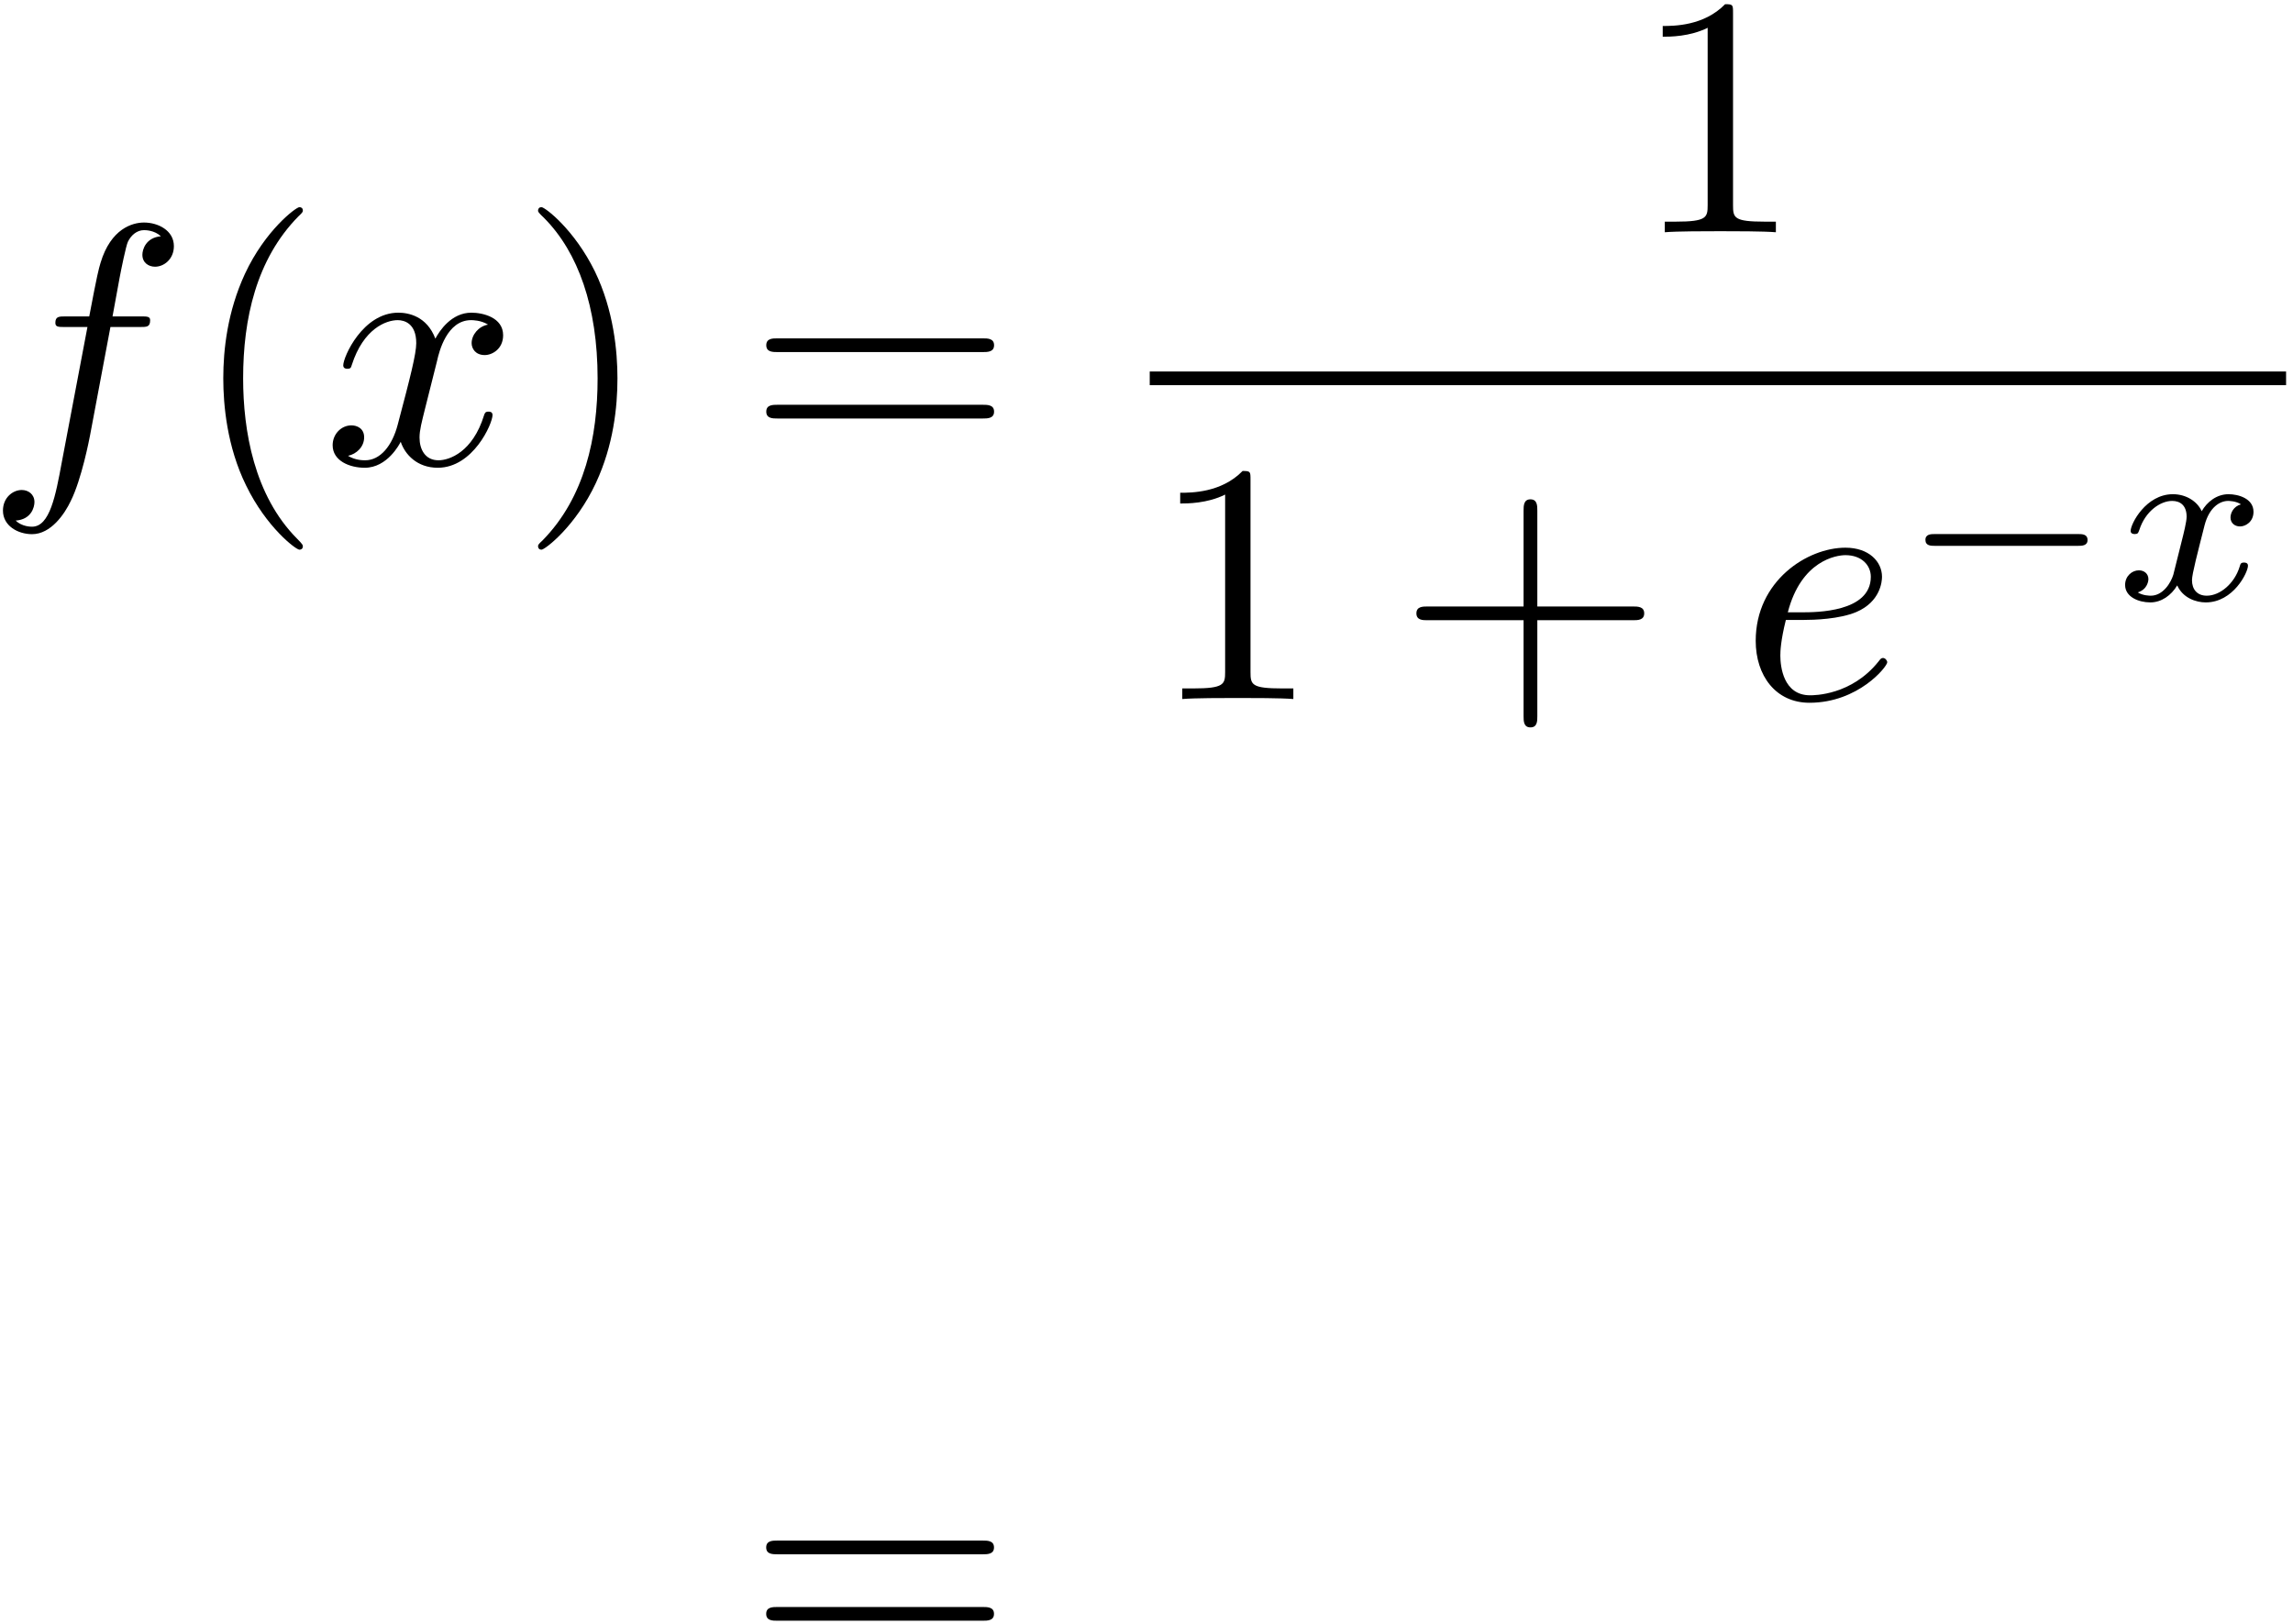
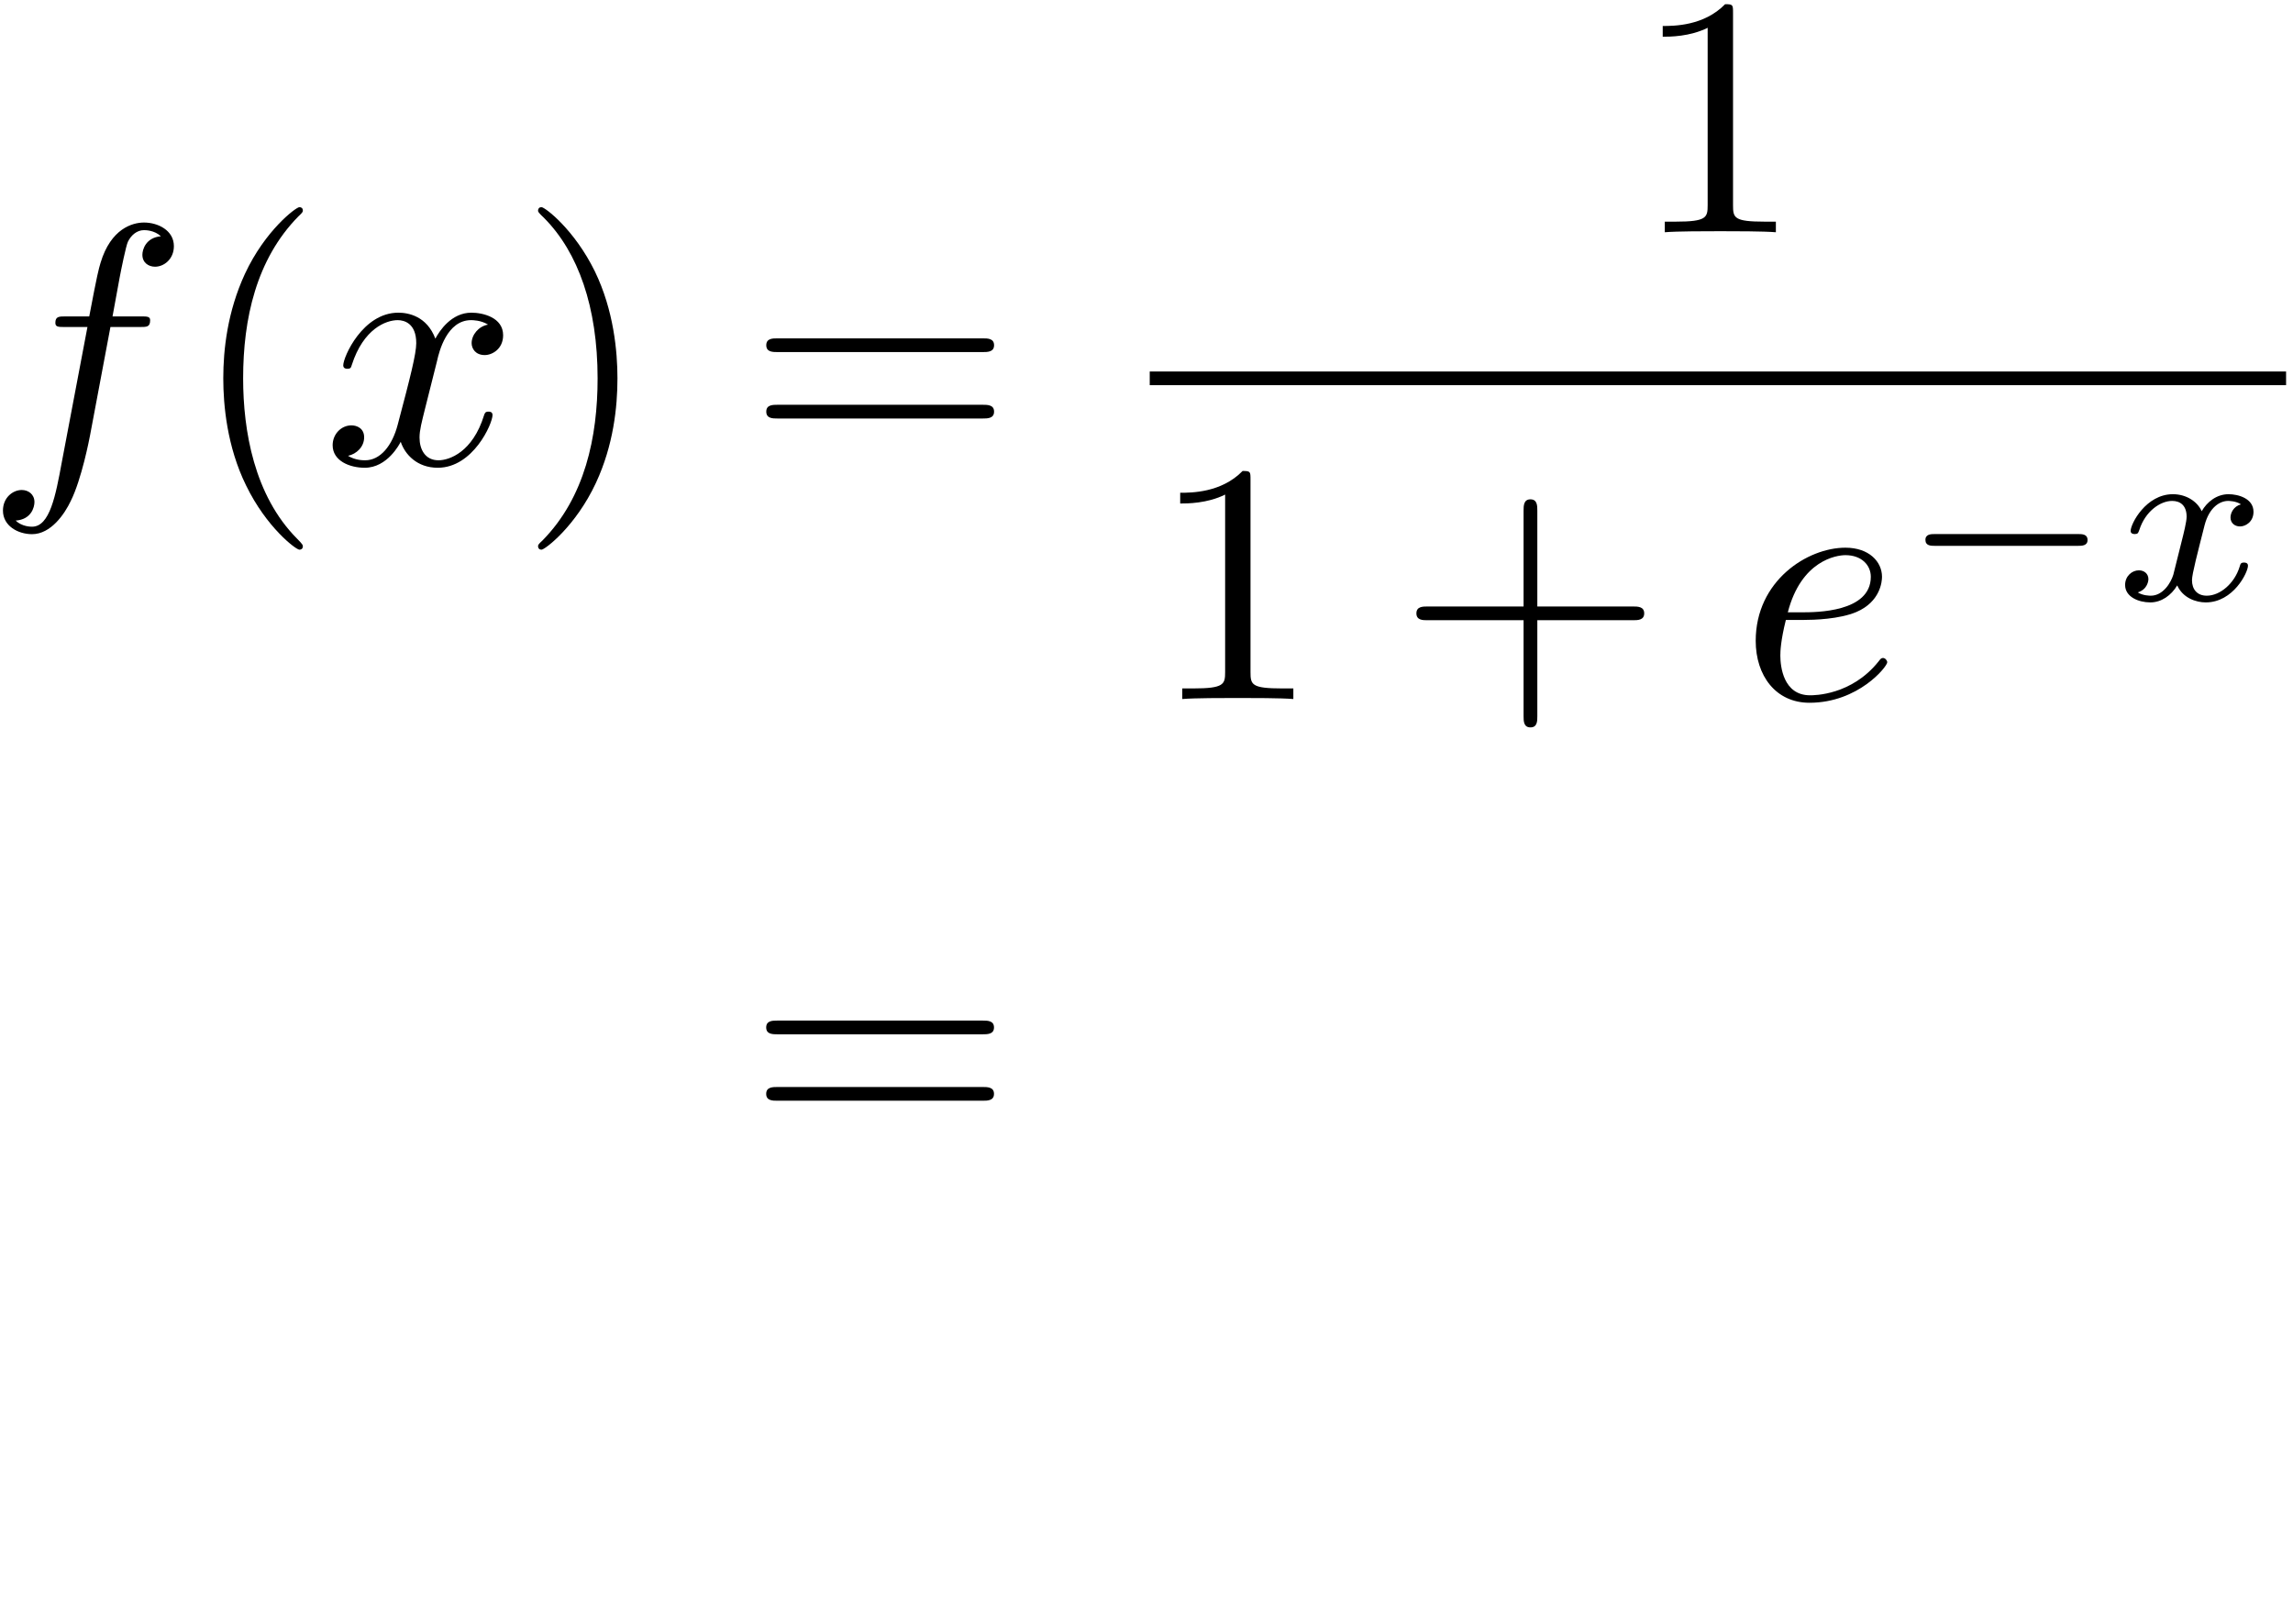
- <svg xmlns="http://www.w3.org/2000/svg" xmlns:xlink="http://www.w3.org/1999/xlink" id="fofx" width="240pt" height="170pt" viewBox="0 0 240 170" version="1.1">
+ <svg xmlns="http://www.w3.org/2000/svg" xmlns:xlink="http://www.w3.org/1999/xlink" id="fofx" width="120pt" height="85pt" viewBox="0 0 240 170" version="1.1">
  <defs>
    <g>
      <symbol overflow="visible" id="glyph0-0">
        <path style="stroke:none;" d="" />
      </symbol>
      <symbol overflow="visible" id="glyph0-1">
        <path style="stroke:none;" d="M 13.156 -14.344 L 16.25 -14.344 C 16.969 -14.344 17.312 -14.344 17.312 -15.062 C 17.312 -15.453 16.969 -15.453 16.359 -15.453 L 13.375 -15.453 L 14.125 -19.547 C 14.266 -20.297 14.781 -22.844 14.984 -23.266 C 15.312 -23.953 15.922 -24.484 16.672 -24.484 C 16.812 -24.484 17.75 -24.484 18.438 -23.844 C 16.859 -23.703 16.5 -22.453 16.5 -21.906 C 16.5 -21.078 17.141 -20.656 17.828 -20.656 C 18.75 -20.656 19.797 -21.438 19.797 -22.812 C 19.797 -24.453 18.141 -25.281 16.672 -25.281 C 15.453 -25.281 13.203 -24.641 12.125 -21.078 C 11.906 -20.328 11.797 -19.969 10.938 -15.453 L 8.469 -15.453 C 7.781 -15.453 7.391 -15.453 7.391 -14.781 C 7.391 -14.344 7.703 -14.344 8.391 -14.344 L 10.75 -14.344 L 8.062 -0.172 C 7.422 3.297 6.812 6.562 4.953 6.562 C 4.812 6.562 3.906 6.562 3.234 5.922 C 4.875 5.812 5.203 4.516 5.203 3.984 C 5.203 3.156 4.547 2.719 3.875 2.719 C 2.938 2.719 1.906 3.516 1.906 4.875 C 1.906 6.484 3.484 7.344 4.953 7.344 C 6.922 7.344 8.359 5.234 9 3.875 C 10.141 1.609 10.969 -2.719 11.016 -2.969 Z M 13.156 -14.344 " />
      </symbol>
      <symbol overflow="visible" id="glyph0-2">
        <path style="stroke:none;" d="M 11.984 -10.828 C 12.188 -11.766 13.016 -15.062 15.531 -15.062 C 15.703 -15.062 16.562 -15.062 17.312 -14.594 C 16.312 -14.422 15.594 -13.516 15.594 -12.656 C 15.594 -12.078 16 -11.406 16.969 -11.406 C 17.75 -11.406 18.891 -12.047 18.891 -13.484 C 18.891 -15.344 16.781 -15.844 15.562 -15.844 C 13.484 -15.844 12.234 -13.953 11.797 -13.125 C 10.906 -15.484 8.969 -15.844 7.922 -15.844 C 4.203 -15.844 2.156 -11.219 2.156 -10.328 C 2.156 -9.969 2.516 -9.969 2.578 -9.969 C 2.875 -9.969 2.969 -10.047 3.047 -10.359 C 4.266 -14.172 6.641 -15.062 7.859 -15.062 C 8.531 -15.062 9.797 -14.734 9.797 -12.656 C 9.797 -11.547 9.188 -9.141 7.859 -4.125 C 7.281 -1.906 6.031 -0.391 4.453 -0.391 C 4.234 -0.391 3.406 -0.391 2.656 -0.859 C 3.547 -1.047 4.344 -1.797 4.344 -2.797 C 4.344 -3.766 3.547 -4.047 3.016 -4.047 C 1.938 -4.047 1.047 -3.125 1.047 -1.969 C 1.047 -0.328 2.828 0.391 4.406 0.391 C 6.781 0.391 8.062 -2.109 8.172 -2.328 C 8.609 -1 9.891 0.391 12.047 0.391 C 15.75 0.391 17.781 -4.234 17.781 -5.125 C 17.781 -5.484 17.469 -5.484 17.359 -5.484 C 17.031 -5.484 16.969 -5.344 16.891 -5.094 C 15.703 -1.25 13.266 -0.391 12.125 -0.391 C 10.719 -0.391 10.141 -1.547 10.141 -2.766 C 10.141 -3.547 10.359 -4.344 10.75 -5.922 Z M 11.984 -10.828 " />
      </symbol>
      <symbol overflow="visible" id="glyph0-3">
        <path style="stroke:none;" d="M 6.703 -8.281 C 7.75 -8.281 10.406 -8.359 12.188 -9.109 C 14.703 -10.188 14.875 -12.297 14.875 -12.797 C 14.875 -14.375 13.516 -15.844 11.047 -15.844 C 7.062 -15.844 1.656 -12.375 1.656 -6.094 C 1.656 -2.438 3.766 0.391 7.281 0.391 C 12.406 0.391 15.422 -3.406 15.422 -3.844 C 15.422 -4.047 15.203 -4.297 14.984 -4.297 C 14.812 -4.297 14.734 -4.234 14.516 -3.938 C 11.688 -0.391 7.781 -0.391 7.344 -0.391 C 4.547 -0.391 4.234 -3.406 4.234 -4.547 C 4.234 -4.984 4.266 -6.094 4.812 -8.281 Z M 5.016 -9.078 C 6.422 -14.516 10.109 -15.062 11.047 -15.062 C 12.734 -15.062 13.703 -14.016 13.703 -12.797 C 13.703 -9.078 7.953 -9.078 6.484 -9.078 Z M 5.016 -9.078 " />
      </symbol>
      <symbol overflow="visible" id="glyph1-0">
        <path style="stroke:none;" d="" />
      </symbol>
      <symbol overflow="visible" id="glyph1-1">
        <path style="stroke:none;" d="M 11.875 8.609 C 11.875 8.5 11.875 8.422 11.266 7.812 C 6.781 3.297 5.625 -3.484 5.625 -8.969 C 5.625 -15.203 7 -21.438 11.406 -25.922 C 11.875 -26.359 11.875 -26.422 11.875 -26.531 C 11.875 -26.781 11.719 -26.891 11.516 -26.891 C 11.156 -26.891 7.922 -24.453 5.812 -19.906 C 3.984 -15.953 3.547 -11.984 3.547 -8.969 C 3.547 -6.172 3.938 -1.828 5.922 2.219 C 8.062 6.641 11.156 8.969 11.516 8.969 C 11.719 8.969 11.875 8.859 11.875 8.609 Z M 11.875 8.609 " />
      </symbol>
      <symbol overflow="visible" id="glyph1-2">
        <path style="stroke:none;" d="M 10.359 -8.969 C 10.359 -11.766 9.969 -16.094 8 -20.156 C 5.844 -24.562 2.766 -26.891 2.406 -26.891 C 2.188 -26.891 2.047 -26.75 2.047 -26.531 C 2.047 -26.422 2.047 -26.359 2.719 -25.719 C 6.234 -22.156 8.281 -16.453 8.281 -8.969 C 8.281 -2.828 6.953 3.484 2.516 8 C 2.047 8.422 2.047 8.5 2.047 8.609 C 2.047 8.828 2.188 8.969 2.406 8.969 C 2.766 8.969 5.984 6.531 8.109 1.969 C 9.938 -1.969 10.359 -5.953 10.359 -8.969 Z M 10.359 -8.969 " />
      </symbol>
      <symbol overflow="visible" id="glyph1-3">
        <path style="stroke:none;" d="M 24.641 -11.719 C 25.172 -11.719 25.859 -11.719 25.859 -12.438 C 25.859 -13.156 25.172 -13.156 24.672 -13.156 L 3.188 -13.156 C 2.688 -13.156 2.016 -13.156 2.016 -12.438 C 2.016 -11.719 2.688 -11.719 3.234 -11.719 Z M 24.672 -4.766 C 25.172 -4.766 25.859 -4.766 25.859 -5.484 C 25.859 -6.203 25.172 -6.203 24.641 -6.203 L 3.234 -6.203 C 2.688 -6.203 2.016 -6.203 2.016 -5.484 C 2.016 -4.766 2.688 -4.766 3.188 -4.766 Z M 24.672 -4.766 " />
      </symbol>
      <symbol overflow="visible" id="glyph1-4">
        <path style="stroke:none;" d="M 10.547 -22.953 C 10.547 -23.812 10.547 -23.875 9.719 -23.875 C 7.5 -21.594 4.344 -21.594 3.188 -21.594 L 3.188 -20.469 C 3.906 -20.469 6.031 -20.469 7.891 -21.406 L 7.891 -2.828 C 7.891 -1.547 7.781 -1.109 4.547 -1.109 L 3.406 -1.109 L 3.406 0 C 4.656 -0.109 7.781 -0.109 9.219 -0.109 C 10.656 -0.109 13.766 -0.109 15.031 0 L 15.031 -1.109 L 13.875 -1.109 C 10.656 -1.109 10.547 -1.5 10.547 -2.828 Z M 10.547 -22.953 " />
      </symbol>
      <symbol overflow="visible" id="glyph1-5">
        <path style="stroke:none;" d="M 14.672 -8.25 L 24.672 -8.25 C 25.172 -8.25 25.859 -8.25 25.859 -8.969 C 25.859 -9.688 25.172 -9.688 24.672 -9.688 L 14.672 -9.688 L 14.672 -19.719 C 14.672 -20.219 14.672 -20.906 13.953 -20.906 C 13.234 -20.906 13.234 -20.219 13.234 -19.719 L 13.234 -9.688 L 3.188 -9.688 C 2.688 -9.688 2.016 -9.688 2.016 -8.969 C 2.016 -8.25 2.688 -8.25 3.188 -8.25 L 13.234 -8.25 L 13.234 1.797 C 13.234 2.297 13.234 2.969 13.953 2.969 C 14.672 2.969 14.672 2.297 14.672 1.797 Z M 14.672 -8.25 " />
      </symbol>
      <symbol overflow="visible" id="glyph2-0">
        <path style="stroke:none;" d="" />
      </symbol>
      <symbol overflow="visible" id="glyph2-1">
        <path style="stroke:none;" d="M 18.688 -5.672 C 19.078 -5.672 19.688 -5.672 19.688 -6.281 C 19.688 -6.906 19.109 -6.906 18.688 -6.906 L 3.719 -6.906 C 3.312 -6.906 2.719 -6.906 2.719 -6.297 C 2.719 -5.672 3.297 -5.672 3.719 -5.672 Z M 18.688 -5.672 " />
      </symbol>
      <symbol overflow="visible" id="glyph3-0">
        <path style="stroke:none;" d="" />
      </symbol>
      <symbol overflow="visible" id="glyph3-1">
        <path style="stroke:none;" d="M 6.25 -2.656 C 6 -1.812 5.172 -0.453 3.891 -0.453 C 3.812 -0.453 3.062 -0.453 2.531 -0.797 C 3.562 -1.125 3.641 -2.031 3.641 -2.188 C 3.641 -2.734 3.219 -3.109 2.641 -3.109 C 1.938 -3.109 1.203 -2.516 1.203 -1.578 C 1.203 -0.328 2.609 0.25 3.844 0.25 C 5 0.25 6.031 -0.484 6.656 -1.531 C 7.25 -0.203 8.641 0.25 9.641 0.25 C 12.531 0.25 14.062 -2.891 14.062 -3.594 C 14.062 -3.922 13.734 -3.922 13.656 -3.922 C 13.312 -3.922 13.281 -3.797 13.188 -3.484 C 12.656 -1.75 11.156 -0.453 9.75 -0.453 C 8.734 -0.453 8.203 -1.125 8.203 -2.078 C 8.203 -2.734 8.812 -5.016 9.516 -7.812 C 10.016 -9.75 11.156 -10.375 11.984 -10.375 C 12.031 -10.375 12.812 -10.375 13.328 -10.016 C 12.531 -9.797 12.234 -9.094 12.234 -8.641 C 12.234 -8.078 12.656 -7.703 13.234 -7.703 C 13.812 -7.703 14.641 -8.188 14.641 -9.234 C 14.641 -10.641 13.031 -11.078 12.031 -11.078 C 10.766 -11.078 9.766 -10.25 9.219 -9.297 C 8.766 -10.312 7.609 -11.078 6.203 -11.078 C 3.391 -11.078 1.781 -7.984 1.781 -7.234 C 1.781 -6.906 2.141 -6.906 2.203 -6.906 C 2.531 -6.906 2.562 -7 2.688 -7.328 C 3.312 -9.297 4.891 -10.375 6.125 -10.375 C 6.953 -10.375 7.641 -9.922 7.641 -8.719 C 7.641 -8.203 7.328 -6.953 7.109 -6.094 Z M 6.25 -2.656 " />
      </symbol>
    </g>
  </defs>
  <g id="surface1">
    <g style="fill:rgb(0%,0%,0%);fill-opacity:1;">
      <use xlink:href="#glyph0-1" x="-1.597" y="48.578" />
    </g>
    <g style="fill:rgb(0%,0%,0%);fill-opacity:1;">
      <use xlink:href="#glyph1-1" x="19.823" y="48.578" />
    </g>
    <g style="fill:rgb(0%,0%,0%);fill-opacity:1;">
      <use xlink:href="#glyph0-2" x="33.77" y="48.578" />
    </g>
    <g style="fill:rgb(0%,0%,0%);fill-opacity:1;">
      <use xlink:href="#glyph1-2" x="54.268" y="48.578" />
      <use xlink:href="#glyph1-3" x="78.187" y="48.578" />
    </g>
    <g style="fill:rgb(0%,0%,0%);fill-opacity:1;">
      <use xlink:href="#glyph1-4" x="170.843" y="24.314" />
    </g>
    <path style="fill:none;stroke-width:0.398;stroke-linecap:butt;stroke-linejoin:miter;stroke:rgb(0%,0%,0%);stroke-opacity:1;stroke-miterlimit:10;" d="M 0 0.001 L 33.038 0.001 " transform="matrix(3.6,0,0,-3.6,120.3388,39.6112)" />
    <g style="fill:rgb(0%,0%,0%);fill-opacity:1;">
      <use xlink:href="#glyph1-4" x="120.339" y="73.181" />
      <use xlink:href="#glyph1-5" x="146.234" y="73.181" />
    </g>
    <g style="fill:rgb(0%,0%,0%);fill-opacity:1;">
      <use xlink:href="#glyph0-3" x="182.108" y="73.181" />
    </g>
    <g style="fill:rgb(0%,0%,0%);fill-opacity:1;">
      <use xlink:href="#glyph2-1" x="198.808" y="62.816" />
    </g>
    <g style="fill:rgb(0%,0%,0%);fill-opacity:1;">
      <use xlink:href="#glyph3-1" x="221.225" y="62.816" />
    </g>
-     <g style="fill:rgb(0%,0%,0%);fill-opacity:1;" id="secondequals">
-       <use xlink:href="#glyph1-3" x="78.179" y="174.438" />
-     </g>
+     <svg id="secondequals">
+       <g style="fill:rgb(0%,0%,0%);fill-opacity:1;">
+         <use xlink:href="#glyph1-3" x="78.179" y="120" />
+       </g>
+     </svg>
  </g>
</svg>
